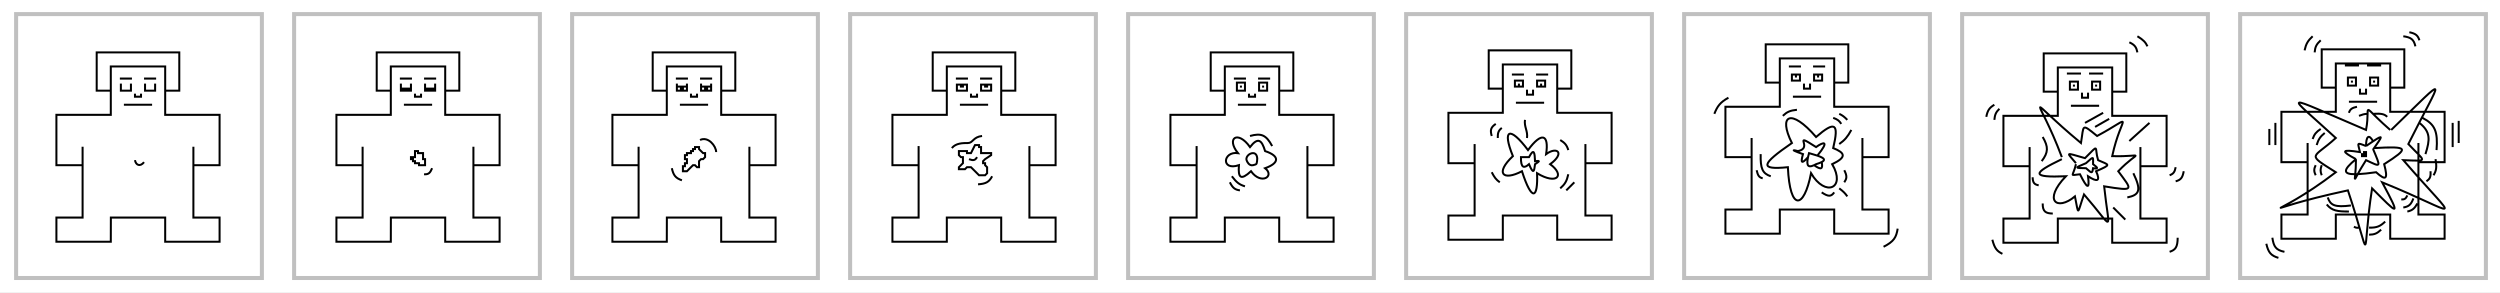
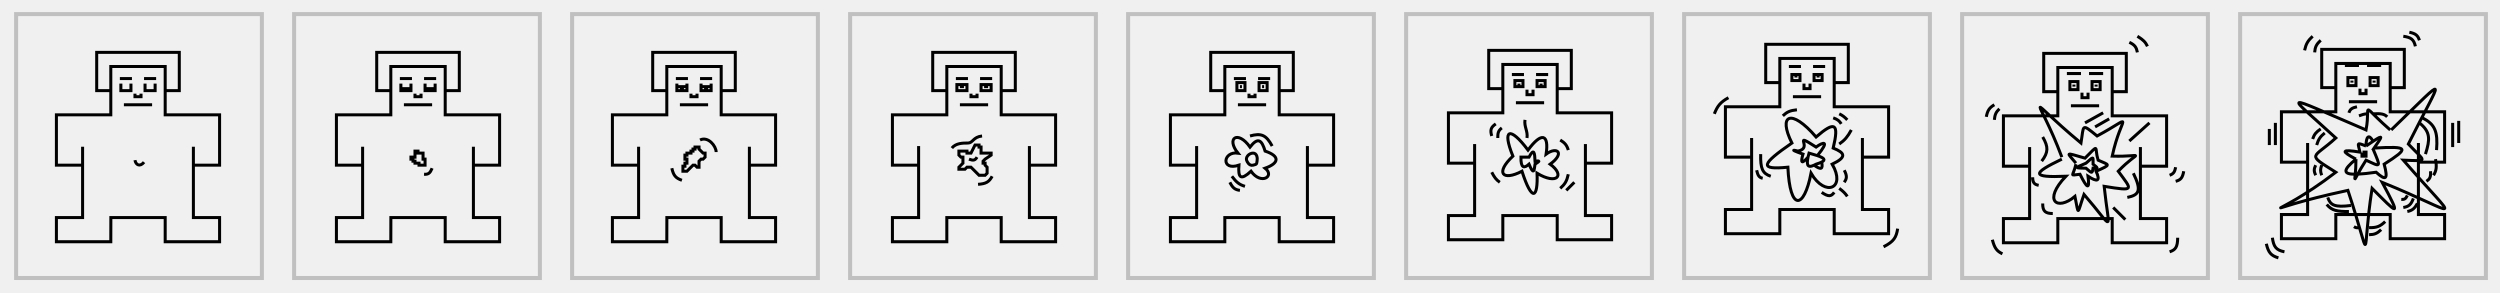
<svg xmlns="http://www.w3.org/2000/svg" width="1241" height="145" viewBox="0 0 1241 145" fill="none">
-   <rect width="1241" height="145" fill="white" />
-   <rect x="698" y="7" width="122" height="131" fill="white" stroke="#C0C0C0" stroke-width="2" />
-   <path d="M773 44H780V25H739V44H746M746 44V32H773V56H800V81H787V71.5V107H800V119H773V107H746V119H719V107H732V81M746 44V56H719V81H732M732 71.5V81M750.5 37H756.5M762.5 37H768.5M758 44.5V47H761V44.5M754 41.5V42.5M765 41.5V42.5M752.5 51H766.5M745.5 63.5C743.5 65 743.5 66.5 743.5 68.5M742.5 61.5C740.084 63.175 739.605 64.47 740.5 67.5M757 59.5C756.5 63 758.5 65 758 68.5M774.5 69.5C776.742 70.918 777.726 71.928 778.5 74.5M778.5 86.5C777.763 89.947 776.825 91.428 774.5 93.5M781.5 90.5L777.5 94.5M740.5 85.5C741.801 88.002 742.639 89.176 744.5 90.5M767 40H763V43H767V40ZM752 40V43H756V40H752ZM751 77.5C745.5 64 749.5 62.5 758.5 74.5C765.226 65.353 769 66.5 767.5 76.5C773 72.5 777 76 769.5 81.5C777 87 773 92 763 86C763.5 98.5 760.5 100.5 755.5 85C746 90 742 86 751 77.5ZM755 78C754.868 83.616 756.64 83.634 759 81.5C761.187 86.737 761.548 85.212 762 81.5C764.012 80.148 764.987 79.616 762 80C761.822 75.809 761.504 73.291 759 78H755Z" stroke="black" />
-   <rect x="836" y="7" width="122" height="131" fill="white" stroke="#C0C0C0" stroke-width="2" />
-   <path d="M910.5 41H917.5V22H876.5V41H883.5M883.5 41V29H910.5V53H937.5V78H924.5V68.5V104H937.5V116H910.5V104H883.5V116H856.5V104H869.5V78M883.5 41V53H856.5V78H869.5M869.5 68.5V78M888 33H894M900 33H906M891.5 37H889.5V40H893.5V37H891.5ZM891.5 37V38.5M902.5 37H900.5V40H904.5V37H902.5ZM902.5 37V38.5M895.5 41.5V44H898.5V41.5M890 48H904M902.143 77.253C901.03 76.868 899.645 76.455 898 76C896.424 81.739 896.992 83.623 900.518 82M902.143 77.253C905.561 78.436 906.404 79.357 904.288 80.443M902.143 77.253C908.5 69.5 905.063 70.422 901.5 73C889 65 900.5 73.5 892.5 75C888.067 73.872 891.526 75.325 895 76.5C893.804 80.746 894.178 81.77 897.5 78M904.288 80.443C903.64 80.776 902.714 81.124 901.5 81.5C901.15 81.693 900.823 81.859 900.518 82M904.288 80.443C905 84 904 84.5 900.518 82M910 58.5C912.238 59.29 913.034 59.992 914 61.5M913 56.5C914.692 57.332 915.56 58.009 917 59.5M919 64.5C917.072 68.028 915.764 69.525 913 71.5M915.5 84.5C917.068 87.564 916.682 88.7 915.5 90.5M913 93.5C915.093 95.093 915.964 95.975 917 97.5M904.288 95.5C907.658 97.768 908.958 97.627 910.5 95.5M874 76.5C873.821 83.634 874.862 86.116 879 87.5M885 57.5C887.067 55.542 888.569 54.85 892 54.5M942 113.5C941.33 117.776 940.17 119.883 935 122.5M858 48.5C853.831 50.821 852.53 52.701 851 56.5M872 84.5C872.587 87.06 873.15 88.095 875 88.5M887.5 83C888.5 105 895.5 104 899 86C906.088 98.058 916.5 93.5 909.5 81.5C916.941 77.936 915.858 75.899 910 73.5C913 61 910.875 59.936 901.5 68C889 53.5 882.5 57 889.5 71C874.244 81.518 873.085 84.433 887.5 83Z" stroke="black" />
-   <rect x="974" y="7" width="122" height="131" fill="white" stroke="#C0C0C0" stroke-width="2" />
-   <path d="M1048.5 45.5H1055.5V26.5H1014.5V45.5H1021.5M1021.5 45.5V33.5H1048.5V57.5H1075.5V82.5H1062.5V73V108.5H1075.5V120.5H1048.5V108.5H1021.5V120.5H994.5V108.5H1007.5V82.5M1021.5 45.5V57.5H994.5V82.5H1007.5M1007.5 73V82.5M1057 21C1059.79 22.316 1060.51 23.493 1061 26M1061 18C1064.06 19.872 1065.03 20.977 1066 23M990 52C987.592 53.454 986.641 54.688 986 58M992.5 54C990.748 55.709 990.245 56.939 990 59.5M989 119C990.134 123.343 991.32 124.696 994 126M1081 118C1080.96 122.653 1079.95 124.019 1077 125M1080 83C1079.54 85.446 1078.86 86.301 1077 87M1084 85C1083.44 88.151 1082.62 89.317 1080 90M1067 61L1057 70M1044 56L1035 61M1047 59L1040 63M1014 68C1016.9 72.983 1016.82 75.618 1013.5 80M1009 88C1009.09 90.893 1009.92 91.556 1012 92M1014 101C1013.93 105.017 1015.47 105.958 1019 106M1049 103L1055 109M1059 86C1063.2 94.673 1061.87 96.797 1056 98M1023.5 78C1011.5 46 1003.5 46.5 1033 71C1034.5 62 1033 61 1041 67.5C1060.5 57 1053 56.5 1048.5 77.5C1065 78 1062 74 1051.5 85C1058.5 94.5 1060 95 1044.5 92.5C1047 116 1050 114.5 1034.5 96.5C1031 106.5 1032 107.5 1030 97.5C1021 105 1014 99.5 1025.5 87.5C1008.11 88.21 1008.74 86.092 1023.5 79M1030.5 81C1026 75.5 1024.5 75.5 1035 78.5C1042.5 71 1039.5 73 1041.5 79.5C1047 82 1048.5 81.5 1040.5 85C1042.79 90.032 1041.14 90.521 1036.5 87.5C1037.38 94.356 1036.1 93.703 1032.5 86.5C1027 87 1029 88 1030.5 81.5M1028 52.5H1042M1033.5 46V48.5H1036.5V46M1037 36.5H1044M1033 36.5H1026M1029.5 42V43M1040.5 42V43M1035.5 81C1029.5 83.5 1030 83.375 1035.5 83.5C1038.32 85.88 1038.5 86.5 1039 83.5C1041.79 83.929 1041.5 83.37 1039 81.5C1039 77.5 1039.5 77.5 1035.5 81ZM1038.5 40.5V44.5H1042.5V40.5H1038.5ZM1027.5 40.5V44.5H1031.5V40.5H1027.5Z" stroke="black" />
-   <rect x="1112" y="7" width="122" height="131" fill="white" stroke="#C0C0C0" stroke-width="2" />
-   <path d="M1186.5 43.5H1193.5V24.5H1152.5V43.5H1159.5M1159.5 43.5V31.5H1186.5V55.5H1213.5V80.5H1200.5V71M1159.5 43.5V55.5H1132.5V80.5H1145.5M1200.5 71V106.5H1213.5V118.5H1186.5V106.5H1159.5V118.5H1132.5V106.5H1145.5V80.5M1200.5 71V75.5M1145.5 71V80.5M1167.5 40V41M1178.5 40V41M1171.5 44V46.5H1174.5V44M1166 50.5H1180M1164 32.5H1171M1175 32.5H1182M1170 53C1167.6 53.542 1166.61 54.112 1166 56M1152 20C1149.84 22 1149.21 23.317 1149 26M1148 18C1145.62 20.236 1144.71 21.75 1144 25M1193 18C1196.78 18.55 1198.23 19.517 1199 23M1196 16C1199.31 16.692 1200.23 17.682 1201 20M1129.5 61V72M1126.5 64V72M1128 118C1128.64 122.424 1129.76 124.15 1134 125M1125 121C1126 125.353 1127.3 126.891 1131 128M1220.5 60V71M1217.5 61V73M1209 79C1209.62 82.783 1209.5 84.599 1208 87M1206.5 85C1206.74 87.914 1206.12 88.84 1204.5 90M1193 103C1195.68 102.55 1196.82 101.664 1198 98.5M1195 97C1194.21 98.781 1193.49 99.065 1192 99M1200 101C1198.62 103.393 1197.65 104.442 1195 105M1184 110C1181.58 112.283 1179.94 113.109 1176 113M1182 114C1180 115.887 1178.7 116.473 1176 116.5M1152.5 82C1151.8 83.952 1151.72 85.048 1152.5 87M1149.5 82C1148.56 83.952 1148.59 85.047 1149.5 87M1154 66C1151.65 67.918 1150.84 69.271 1150 72M1152 64C1149.72 65.541 1148.83 66.627 1148 69M1155.5 98C1156.8 101.965 1159.09 103.008 1167 102M1155 101.5C1157.53 104.615 1160.29 105.029 1166 105M1201 61C1206.56 65.473 1206.31 69.192 1204 76.5M1202.5 58.5C1208.74 61.72 1210.23 65.274 1209.5 74.5M1187 64.5C1217 35.5 1212.5 37.5 1195.5 71.5C1204 80.5 1206 80 1193 79.5C1222 113 1222 106.5 1182.5 90.5C1192.5 109 1190 106 1177.5 93.5C1172 129 1178 132 1165.5 94.5C1116.5 105 1127.5 110 1159.5 85.5C1144.5 76 1148 79 1159.5 68.5C1134.5 45.5 1131 46 1174.5 64.5C1175.19 60.904 1175.23 58.264 1175.26 56.613L1175.26 56.5M1175.26 56.5C1175.33 52.338 1175.39 54.821 1186.5 64.5M1175.26 56.5C1173.49 56.535 1172.68 56.911 1171 57.5M1178 56.5C1182.04 56.276 1183.6 56.571 1185 58M1168.5 112.5C1169.24 112.968 1169.68 113.201 1171 113M1169.5 79C1162 75 1162 74 1171.5 75.5C1170.5 71 1169.5 70.5 1174.5 72.5M1169.5 79C1162.7 84.539 1163.16 86.513 1169.14 86.484M1169.5 79C1169.5 82.36 1169.3 84.852 1169.14 86.484M1174.5 72.5C1175.88 71.555 1177.04 70.768 1178 70.134M1174.5 72.5C1174.5 68 1175.78 66.12 1178 70.134M1178 70.134C1183.64 66.407 1182.35 67.945 1178.5 73.5C1196 72.5 1196 73.5 1183.5 81.5C1185.5 89 1184.5 90 1179.5 85.5C1175.83 86.011 1172.76 86.352 1170.38 86.453M1169.14 86.484C1169.53 86.482 1169.95 86.471 1170.38 86.453M1169.14 86.484C1168.84 89.61 1168.68 89.58 1170.38 86.453M1170.38 86.453C1171.23 84.898 1172.53 82.578 1174.5 79.5C1182 83 1182 83.5 1178 74M1165.5 38.5V42.5H1169.5V38.5H1165.5ZM1176.5 38.5V42.5H1180.5V38.5H1176.5ZM1173.5 75.5H1174.5V76.5V77.5H1173.5H1172.5V76.5H1173.5V75.5Z" stroke="black" />
-   <rect x="8" y="7" width="122" height="131" fill="white" stroke="#C0C0C0" stroke-width="2" />
-   <path d="M82 45H89V26H48V45H55M55 45V33H82V57H109V82H96V72.847V108H109V120H82V108H55.031L55 120H28V108H41V82M55 45V57H28V82H41M41 72.824V82M59.5 39H65.5M71.5 39H77.5M77 41.5V45H72V41.5M65 41.5V45H60V41.5M67 46.5V48H70V46.5M61.5 52H75.5M67 79.5C67.398 81.918 69.5 83 71.5 80.5" stroke="black" />
-   <rect x="146" y="7" width="122" height="131" fill="white" stroke="#C0C0C0" stroke-width="2" />
-   <path d="M221 45H228V26H187V45H194M194 45V33H221V57H248V82H235V72.847V108H248V120H221V108H194.031L194 120H167V108H180V82M194 45V57H167V82H180M180 72.824V82M198.5 39H204.5M210.5 39H216.5M216 41.5V44M211 41.5V44M204 41.5V44M199 41.5V44M206 46.5V48H209V46.5M200.5 52H214.5M210.5 86.5C212.676 86.661 213.516 85.927 214.5 83.5M199 44V45H204V44M199 44H204M211 44V45H216V44M211 44H216M207.5 75V76H210V79H211V82H208V81H206V80H205V79H204V78H205H206V75H207.5Z" stroke="black" />
-   <rect x="284" y="7" width="122" height="131" fill="white" stroke="#C0C0C0" stroke-width="2" />
-   <path d="M358 45H365V26H324V45H331M331 45V33H358V57H385V82H372V72.847V108H385V120H358V108H331.031L331 120H304V108H317V82M331 45V57H304V82H317M317 72.824V82M337.5 52H351.5M333.5 83.5C334.29 87.013 335.314 88.396 338.5 89.5M347.5 69.5C351.5 67.5 355.5 72.5 355.5 75.5M335.5 39H341.5M347.5 39H353.5M348 43V45H353V43M348 43V41.5M348 43H353M353 41.5V43M349.5 44H351.5M336 41.5V45H341V41.5M340.5 43H336.5M337.5 44H339.5M343 46.5V48H346V46.5M339 85V82.5H340V81H341V79H340V77H341V76H343V75H344V74H345V73H347V74L349 76H350V78L349 79H348L347 80V81V83H346L345 82H344L341 85H339Z" stroke="black" />
-   <rect x="422" y="7" width="122" height="131" fill="white" stroke="#C0C0C0" stroke-width="2" />
-   <path d="M497 45H504V26H463V45H470M470 45V33H497V57H524V82H511V72.5V108H524V120H497V108H470V120H443V108H456V82M470 45V57H443V82H456M456 72.5V82M474.5 39H480.5M486.5 39H492.5M482 46.5V48H485V46.5M476.5 52H490.5M476.5 43H478.5M488.5 43H490.5M487.5 67.5C483 68 483 71 480.5 71C478 71 474.5 71 472.5 73.5M492.5 87.5C490.965 90.382 489.407 91.227 485.5 91.5M481 79C483.227 79.855 484.076 79.588 485 78M475 42V45H480V42H475ZM487 42H492V45H487V42ZM477 84H479L480 83H482L486 87H489L490 86V83L489 82V81H488V80L489 79L492 77V76H487V73H486V72H484L482 76H480V75H476V77L477 78H478V81L476 83V84H477Z" stroke="black" />
-   <rect x="560" y="7" width="122" height="131" fill="white" stroke="#C0C0C0" stroke-width="2" />
-   <path d="M635 45H642V26H601V45H608M608 45V33H635V57H662V82H649V72.5V108H662V120H635V108H608V120H581V108H594V82M608 45V57H581V82H594M594 72.5V82M612.5 39H618.5M624.5 39H630.5M626.5 43H627.5M615.5 43H616.5M620 46.5V48H623V46.5M614.5 52H628.5M620.5 67.5C626.067 65.952 628.511 66.948 631.5 72.5M611.5 87.5C613.762 90.511 615.175 91.639 618 92.5M610.5 90.5C611.918 93.309 613.019 94.169 615.5 94.5M625 41V45H629V41H625ZM618 41V45H614V41H618ZM620.5 73C614.5 64.5 608.5 68.5 614.5 76C607 75 606 85 615 82C614.527 88.342 615.864 89.728 621 85C626 92 633 87.5 628 83.5C635 81 635.5 77.5 628 75C626.318 69.481 624.545 67.875 620.5 73ZM622 76C620 76 617.927 78.228 619 80C619 80 620 82.5 622 82C624 81.5 623.709 81.5 624 80C624.291 78.5 624 76 622 76Z" stroke="black" />
+   <rect width="1241" height="145" fill="none" />
+   <rect x="698" y="7" width="122" height="131" fill="none" stroke="#C0C0C0" stroke-width="2" />
+   <path stroke-width="1.5" d="M773 44H780V25H739V44H746M746 44V32H773V56H800V81H787V71.5V107H800V119H773V107H746V119H719V107H732V81M746 44V56H719V81H732M732 71.5V81M750.5 37H756.5M762.5 37H768.5M758 44.5V47H761V44.5M754 41.5V42.5M765 41.5V42.5M752.5 51H766.5M745.5 63.5C743.5 65 743.5 66.5 743.5 68.5M742.5 61.5C740.084 63.175 739.605 64.47 740.5 67.5M757 59.5C756.5 63 758.5 65 758 68.5M774.5 69.5C776.742 70.918 777.726 71.928 778.5 74.5M778.5 86.5C777.763 89.947 776.825 91.428 774.5 93.5M781.5 90.5L777.5 94.5M740.5 85.5C741.801 88.002 742.639 89.176 744.5 90.5M767 40H763V43H767V40ZM752 40V43H756V40H752ZM751 77.5C745.5 64 749.5 62.5 758.5 74.5C765.226 65.353 769 66.5 767.5 76.5C773 72.5 777 76 769.5 81.5C777 87 773 92 763 86C763.5 98.5 760.5 100.5 755.5 85C746 90 742 86 751 77.5ZM755 78C754.868 83.616 756.64 83.634 759 81.5C761.187 86.737 761.548 85.212 762 81.5C764.012 80.148 764.987 79.616 762 80C761.822 75.809 761.504 73.291 759 78H755Z" stroke="currentColor" />
+   <rect x="836" y="7" width="122" height="131" fill="none" stroke="#C0C0C0" stroke-width="2" />
+   <path stroke-width="1.5" d="M910.5 41H917.5V22H876.5V41H883.5M883.5 41V29H910.5V53H937.5V78H924.5V68.5V104H937.5V116H910.5V104H883.5V116H856.5V104H869.5V78M883.5 41V53H856.5V78H869.5M869.5 68.5V78M888 33H894M900 33H906M891.5 37H889.5V40H893.5V37H891.5ZM891.5 37V38.5M902.5 37H900.5V40H904.5V37H902.5ZM902.5 37V38.5M895.5 41.5V44H898.5V41.5M890 48H904M902.143 77.253C901.03 76.868 899.645 76.455 898 76C896.424 81.739 896.992 83.623 900.518 82M902.143 77.253C905.561 78.436 906.404 79.357 904.288 80.443M902.143 77.253C908.5 69.5 905.063 70.422 901.5 73C889 65 900.5 73.5 892.5 75C888.067 73.872 891.526 75.325 895 76.5C893.804 80.746 894.178 81.77 897.5 78M904.288 80.443C903.64 80.776 902.714 81.124 901.5 81.5C901.15 81.693 900.823 81.859 900.518 82M904.288 80.443C905 84 904 84.5 900.518 82M910 58.5C912.238 59.29 913.034 59.992 914 61.5M913 56.5C914.692 57.332 915.56 58.009 917 59.5M919 64.5C917.072 68.028 915.764 69.525 913 71.5M915.5 84.5C917.068 87.564 916.682 88.7 915.5 90.5M913 93.5C915.093 95.093 915.964 95.975 917 97.5M904.288 95.5C907.658 97.768 908.958 97.627 910.5 95.5M874 76.5C873.821 83.634 874.862 86.116 879 87.5M885 57.5C887.067 55.542 888.569 54.85 892 54.5M942 113.5C941.33 117.776 940.17 119.883 935 122.5M858 48.5C853.831 50.821 852.53 52.701 851 56.5M872 84.5C872.587 87.06 873.15 88.095 875 88.5M887.5 83C888.5 105 895.5 104 899 86C906.088 98.058 916.5 93.5 909.5 81.5C916.941 77.936 915.858 75.899 910 73.5C913 61 910.875 59.936 901.5 68C889 53.5 882.5 57 889.5 71C874.244 81.518 873.085 84.433 887.5 83Z" stroke="currentColor" />
+   <rect x="974" y="7" width="122" height="131" fill="none" stroke="#C0C0C0" stroke-width="2" />
+   <path stroke-width="1.5" d="M1048.5 45.5H1055.5V26.5H1014.5V45.5H1021.5M1021.5 45.5V33.5H1048.5V57.5H1075.5V82.5H1062.5V73V108.5H1075.5V120.5H1048.5V108.5H1021.5V120.5H994.5V108.5H1007.5V82.5M1021.5 45.5V57.5H994.5V82.5H1007.5M1007.5 73V82.5M1057 21C1059.79 22.316 1060.51 23.493 1061 26M1061 18C1064.06 19.872 1065.03 20.977 1066 23M990 52C987.592 53.454 986.641 54.688 986 58M992.5 54C990.748 55.709 990.245 56.939 990 59.5M989 119C990.134 123.343 991.32 124.696 994 126M1081 118C1080.96 122.653 1079.95 124.019 1077 125M1080 83C1079.54 85.446 1078.86 86.301 1077 87M1084 85C1083.44 88.151 1082.62 89.317 1080 90M1067 61L1057 70M1044 56L1035 61M1047 59L1040 63M1014 68C1016.9 72.983 1016.82 75.618 1013.5 80M1009 88C1009.09 90.893 1009.92 91.556 1012 92M1014 101C1013.93 105.017 1015.47 105.958 1019 106M1049 103L1055 109M1059 86C1063.2 94.673 1061.87 96.797 1056 98M1023.5 78C1011.5 46 1003.5 46.5 1033 71C1034.5 62 1033 61 1041 67.5C1060.5 57 1053 56.5 1048.5 77.5C1065 78 1062 74 1051.5 85C1058.5 94.5 1060 95 1044.5 92.5C1047 116 1050 114.5 1034.5 96.5C1031 106.5 1032 107.5 1030 97.5C1021 105 1014 99.5 1025.5 87.5C1008.11 88.21 1008.74 86.092 1023.5 79M1030.5 81C1026 75.5 1024.5 75.5 1035 78.5C1042.5 71 1039.5 73 1041.5 79.5C1047 82 1048.5 81.5 1040.5 85C1042.79 90.032 1041.14 90.521 1036.5 87.5C1037.38 94.356 1036.1 93.703 1032.5 86.5C1027 87 1029 88 1030.5 81.5M1028 52.5H1042M1033.5 46V48.5H1036.5V46M1037 36.5H1044M1033 36.5H1026M1029.5 42V43M1040.5 42V43M1035.5 81C1029.5 83.5 1030 83.375 1035.5 83.5C1038.32 85.88 1038.5 86.5 1039 83.5C1041.79 83.929 1041.5 83.37 1039 81.5C1039 77.5 1039.5 77.5 1035.5 81ZM1038.5 40.5V44.5H1042.5V40.5H1038.5ZM1027.5 40.5V44.5H1031.5V40.5H1027.5Z" stroke="currentColor" />
+   <rect x="1112" y="7" width="122" height="131" fill="none" stroke="#C0C0C0" stroke-width="2" />
+   <path stroke-width="1.5" d="M1186.5 43.5H1193.5V24.5H1152.5V43.5H1159.5M1159.5 43.5V31.5H1186.5V55.5H1213.5V80.5H1200.5V71M1159.5 43.5V55.5H1132.5V80.5H1145.5M1200.5 71V106.5H1213.5V118.5H1186.5V106.5H1159.5V118.5H1132.5V106.5H1145.5V80.5M1200.5 71V75.5M1145.5 71V80.5M1167.5 40V41M1178.5 40V41M1171.5 44V46.5H1174.5V44M1166 50.5H1180M1164 32.5H1171M1175 32.5H1182M1170 53C1167.6 53.542 1166.61 54.112 1166 56M1152 20C1149.84 22 1149.21 23.317 1149 26M1148 18C1145.62 20.236 1144.71 21.75 1144 25M1193 18C1196.78 18.55 1198.23 19.517 1199 23M1196 16C1199.31 16.692 1200.23 17.682 1201 20M1129.5 61V72M1126.5 64V72M1128 118C1128.64 122.424 1129.76 124.15 1134 125M1125 121C1126 125.353 1127.3 126.891 1131 128M1220.5 60V71M1217.5 61V73M1209 79C1209.62 82.783 1209.5 84.599 1208 87M1206.5 85C1206.74 87.914 1206.12 88.84 1204.5 90M1193 103C1195.68 102.55 1196.82 101.664 1198 98.5M1195 97C1194.21 98.781 1193.49 99.065 1192 99M1200 101C1198.62 103.393 1197.65 104.442 1195 105M1184 110C1181.58 112.283 1179.94 113.109 1176 113M1182 114C1180 115.887 1178.7 116.473 1176 116.5M1152.5 82C1151.8 83.952 1151.72 85.048 1152.5 87M1149.5 82C1148.56 83.952 1148.59 85.047 1149.5 87M1154 66C1151.65 67.918 1150.84 69.271 1150 72M1152 64C1149.72 65.541 1148.83 66.627 1148 69M1155.5 98C1156.8 101.965 1159.09 103.008 1167 102M1155 101.5C1157.53 104.615 1160.29 105.029 1166 105M1201 61C1206.56 65.473 1206.31 69.192 1204 76.5M1202.5 58.5C1208.74 61.72 1210.23 65.274 1209.5 74.5M1187 64.5C1217 35.5 1212.5 37.5 1195.5 71.5C1204 80.5 1206 80 1193 79.5C1222 113 1222 106.5 1182.5 90.5C1192.5 109 1190 106 1177.5 93.5C1172 129 1178 132 1165.5 94.5C1116.5 105 1127.5 110 1159.5 85.5C1144.5 76 1148 79 1159.5 68.5C1134.5 45.5 1131 46 1174.5 64.5C1175.19 60.904 1175.23 58.264 1175.26 56.613L1175.26 56.5M1175.26 56.5C1175.33 52.338 1175.39 54.821 1186.5 64.5M1175.26 56.5C1173.49 56.535 1172.68 56.911 1171 57.5M1178 56.5C1182.04 56.276 1183.6 56.571 1185 58M1168.5 112.5C1169.24 112.968 1169.68 113.201 1171 113M1169.5 79C1162 75 1162 74 1171.5 75.5C1170.5 71 1169.5 70.5 1174.5 72.5M1169.5 79C1162.7 84.539 1163.16 86.513 1169.14 86.484M1169.5 79C1169.5 82.36 1169.3 84.852 1169.14 86.484M1174.5 72.5C1175.88 71.555 1177.04 70.768 1178 70.134M1174.5 72.5C1174.5 68 1175.78 66.12 1178 70.134M1178 70.134C1183.64 66.407 1182.35 67.945 1178.5 73.5C1196 72.5 1196 73.5 1183.5 81.5C1185.5 89 1184.5 90 1179.5 85.5C1175.83 86.011 1172.76 86.352 1170.38 86.453M1169.14 86.484C1169.53 86.482 1169.95 86.471 1170.38 86.453M1169.14 86.484C1168.84 89.61 1168.68 89.58 1170.38 86.453M1170.38 86.453C1171.23 84.898 1172.53 82.578 1174.5 79.5C1182 83 1182 83.5 1178 74M1165.5 38.5V42.5H1169.5V38.5H1165.5ZM1176.5 38.5V42.5H1180.5V38.5H1176.5ZM1173.5 75.5H1174.5V76.5V77.5H1173.5H1172.5V76.5H1173.5V75.5Z" stroke="currentColor" />
+   <rect x="8" y="7" width="122" height="131" fill="none" stroke="#C0C0C0" stroke-width="2" />
+   <path stroke-width="1.5" d="M82 45H89V26H48V45H55M55 45V33H82V57H109V82H96V72.847V108H109V120H82V108H55.031L55 120H28V108H41V82M55 45V57H28V82H41M41 72.824V82M59.5 39H65.5M71.5 39H77.5M77 41.5V45H72V41.5M65 41.5V45H60V41.5M67 46.5V48H70V46.5M61.5 52H75.5M67 79.5C67.398 81.918 69.5 83 71.5 80.5" stroke="currentColor" />
+   <rect x="146" y="7" width="122" height="131" fill="none" stroke="#C0C0C0" stroke-width="2" />
+   <path stroke-width="1.5" d="M221 45H228V26H187V45H194M194 45V33H221V57H248V82H235V72.847V108H248V120H221V108H194.031L194 120H167V108H180V82M194 45V57H167V82H180M180 72.824V82M198.5 39H204.5M210.5 39H216.5M216 41.5V44M211 41.5V44M204 41.5V44M199 41.5V44M206 46.5V48H209V46.5M200.5 52H214.5M210.5 86.5C212.676 86.661 213.516 85.927 214.5 83.5M199 44V45H204V44M199 44H204M211 44V45H216V44M211 44H216M207.5 75V76H210V79H211V82H208V81H206V80H205V79H204V78H205H206V75H207.5Z" stroke="currentColor" />
+   <rect x="284" y="7" width="122" height="131" fill="none" stroke="#C0C0C0" stroke-width="2" />
+   <path stroke-width="1.5" d="M358 45H365V26H324V45H331M331 45V33H358V57H385V82H372V72.847V108H385V120H358V108H331.031L331 120H304V108H317V82M331 45V57H304V82H317M317 72.824V82M337.5 52H351.5M333.5 83.5C334.29 87.013 335.314 88.396 338.5 89.5M347.5 69.5C351.5 67.5 355.5 72.5 355.5 75.5M335.5 39H341.5M347.5 39H353.5M348 43V45H353V43M348 43V41.5M348 43H353M353 41.5V43M349.5 44H351.5M336 41.5V45H341V41.5M340.5 43H336.5M337.5 44H339.5M343 46.5V48H346V46.5M339 85V82.5H340V81H341V79H340V77H341V76H343V75H344V74H345V73H347V74L349 76H350V78L349 79H348L347 80V81V83H346L345 82H344L341 85H339Z" stroke="currentColor" />
+   <rect x="422" y="7" width="122" height="131" fill="none" stroke="#C0C0C0" stroke-width="2" />
+   <path stroke-width="1.5" d="M497 45H504V26H463V45H470M470 45V33H497V57H524V82H511V72.5V108H524V120H497V108H470V120H443V108H456V82M470 45V57H443V82H456M456 72.5V82M474.5 39H480.5M486.5 39H492.5M482 46.5V48H485V46.5M476.5 52H490.5M476.5 43H478.5M488.5 43H490.5M487.5 67.5C483 68 483 71 480.5 71C478 71 474.5 71 472.5 73.5M492.5 87.5C490.965 90.382 489.407 91.227 485.5 91.5M481 79C483.227 79.855 484.076 79.588 485 78M475 42V45H480V42H475ZM487 42H492V45H487V42ZM477 84H479L480 83H482L486 87H489L490 86V83L489 82V81H488V80L489 79L492 77V76H487V73H486V72H484L482 76H480V75H476V77L477 78H478V81L476 83V84H477Z" stroke="currentColor" />
+   <rect x="560" y="7" width="122" height="131" fill="none" stroke="#C0C0C0" stroke-width="2" />
+   <path stroke-width="1.5" d="M635 45H642V26H601V45H608M608 45V33H635V57H662V82H649V72.5V108H662V120H635V108H608V120H581V108H594V82M608 45V57H581V82H594M594 72.5V82M612.5 39H618.5M624.5 39H630.5M626.5 43H627.5M615.5 43H616.5M620 46.5V48H623V46.5M614.5 52H628.5M620.5 67.5C626.067 65.952 628.511 66.948 631.5 72.5M611.5 87.5C613.762 90.511 615.175 91.639 618 92.5M610.5 90.5C611.918 93.309 613.019 94.169 615.5 94.5M625 41V45H629V41H625ZM618 41V45H614V41H618ZM620.5 73C614.5 64.5 608.5 68.5 614.5 76C607 75 606 85 615 82C614.527 88.342 615.864 89.728 621 85C626 92 633 87.5 628 83.5C635 81 635.5 77.5 628 75C626.318 69.481 624.545 67.875 620.5 73ZM622 76C620 76 617.927 78.228 619 80C619 80 620 82.5 622 82C624 81.5 623.709 81.5 624 80C624.291 78.5 624 76 622 76Z" stroke="currentColor" />
</svg>
